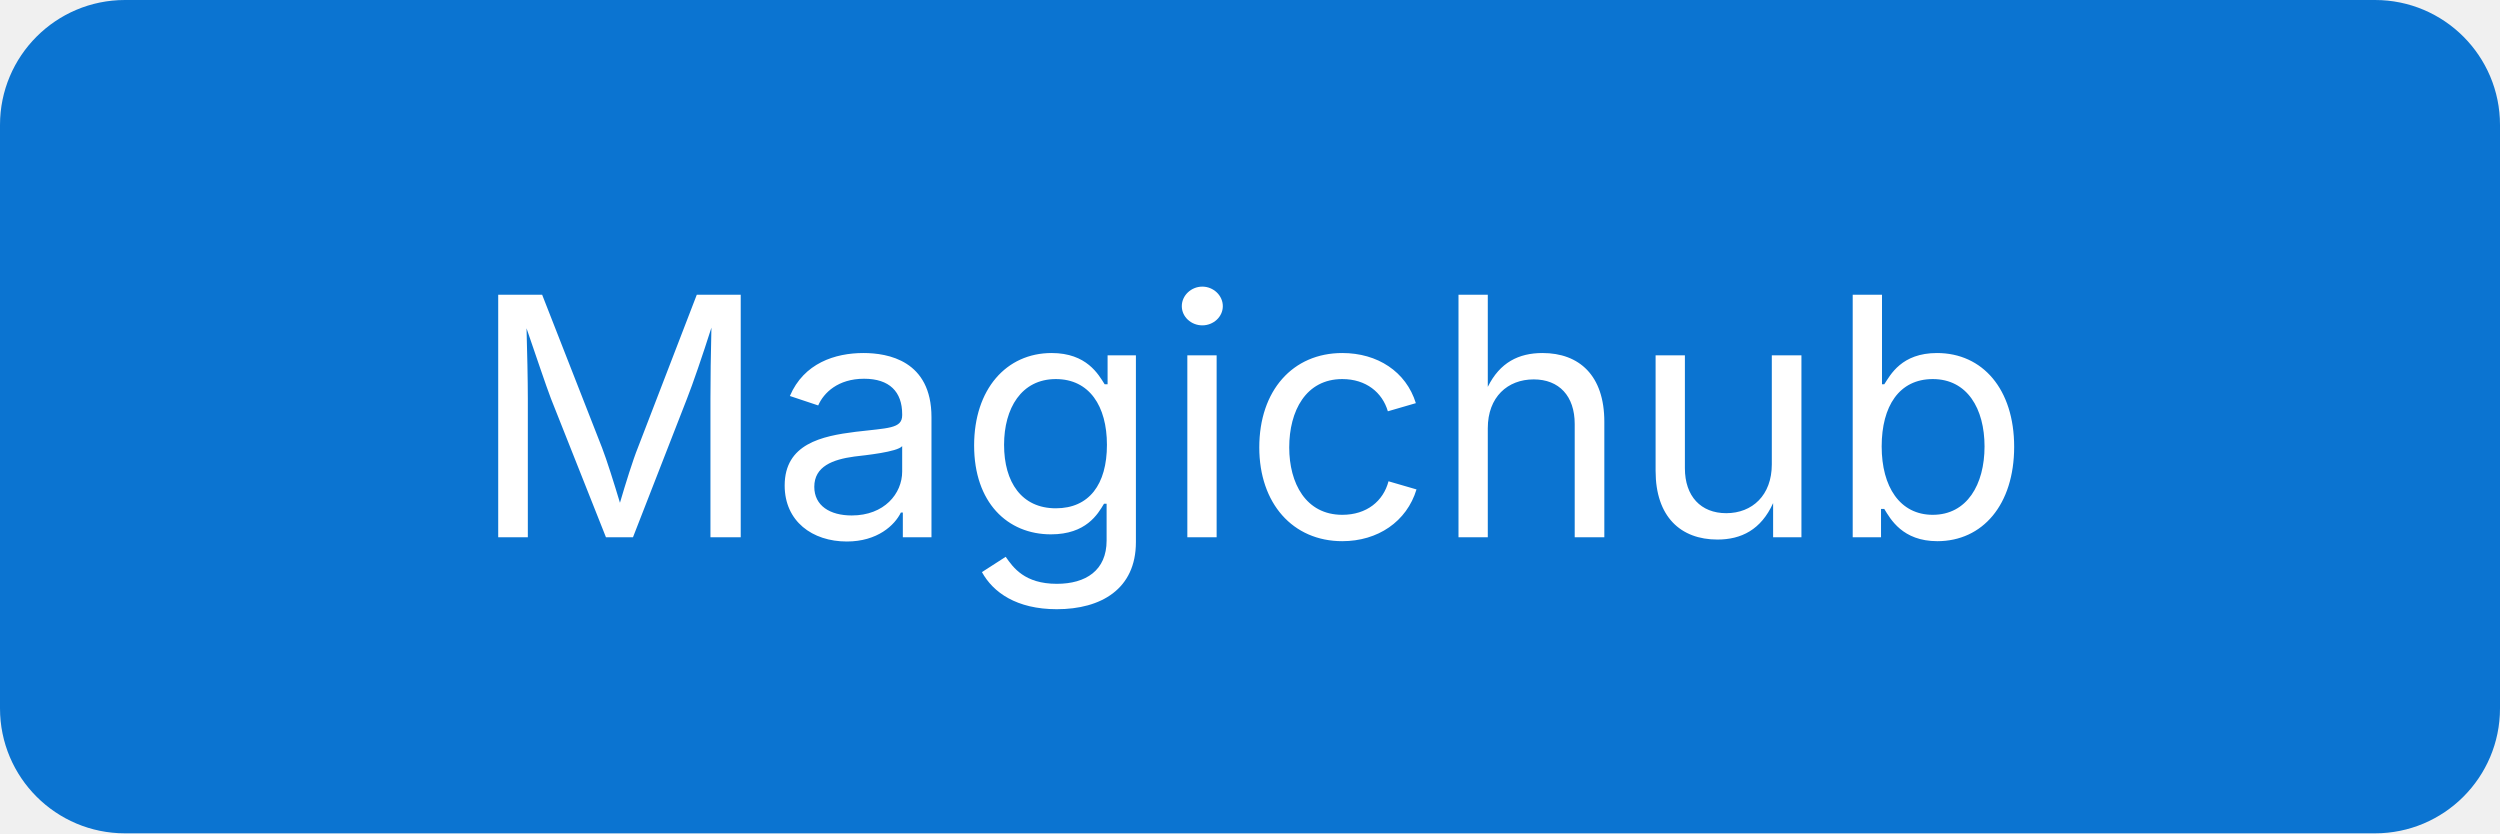
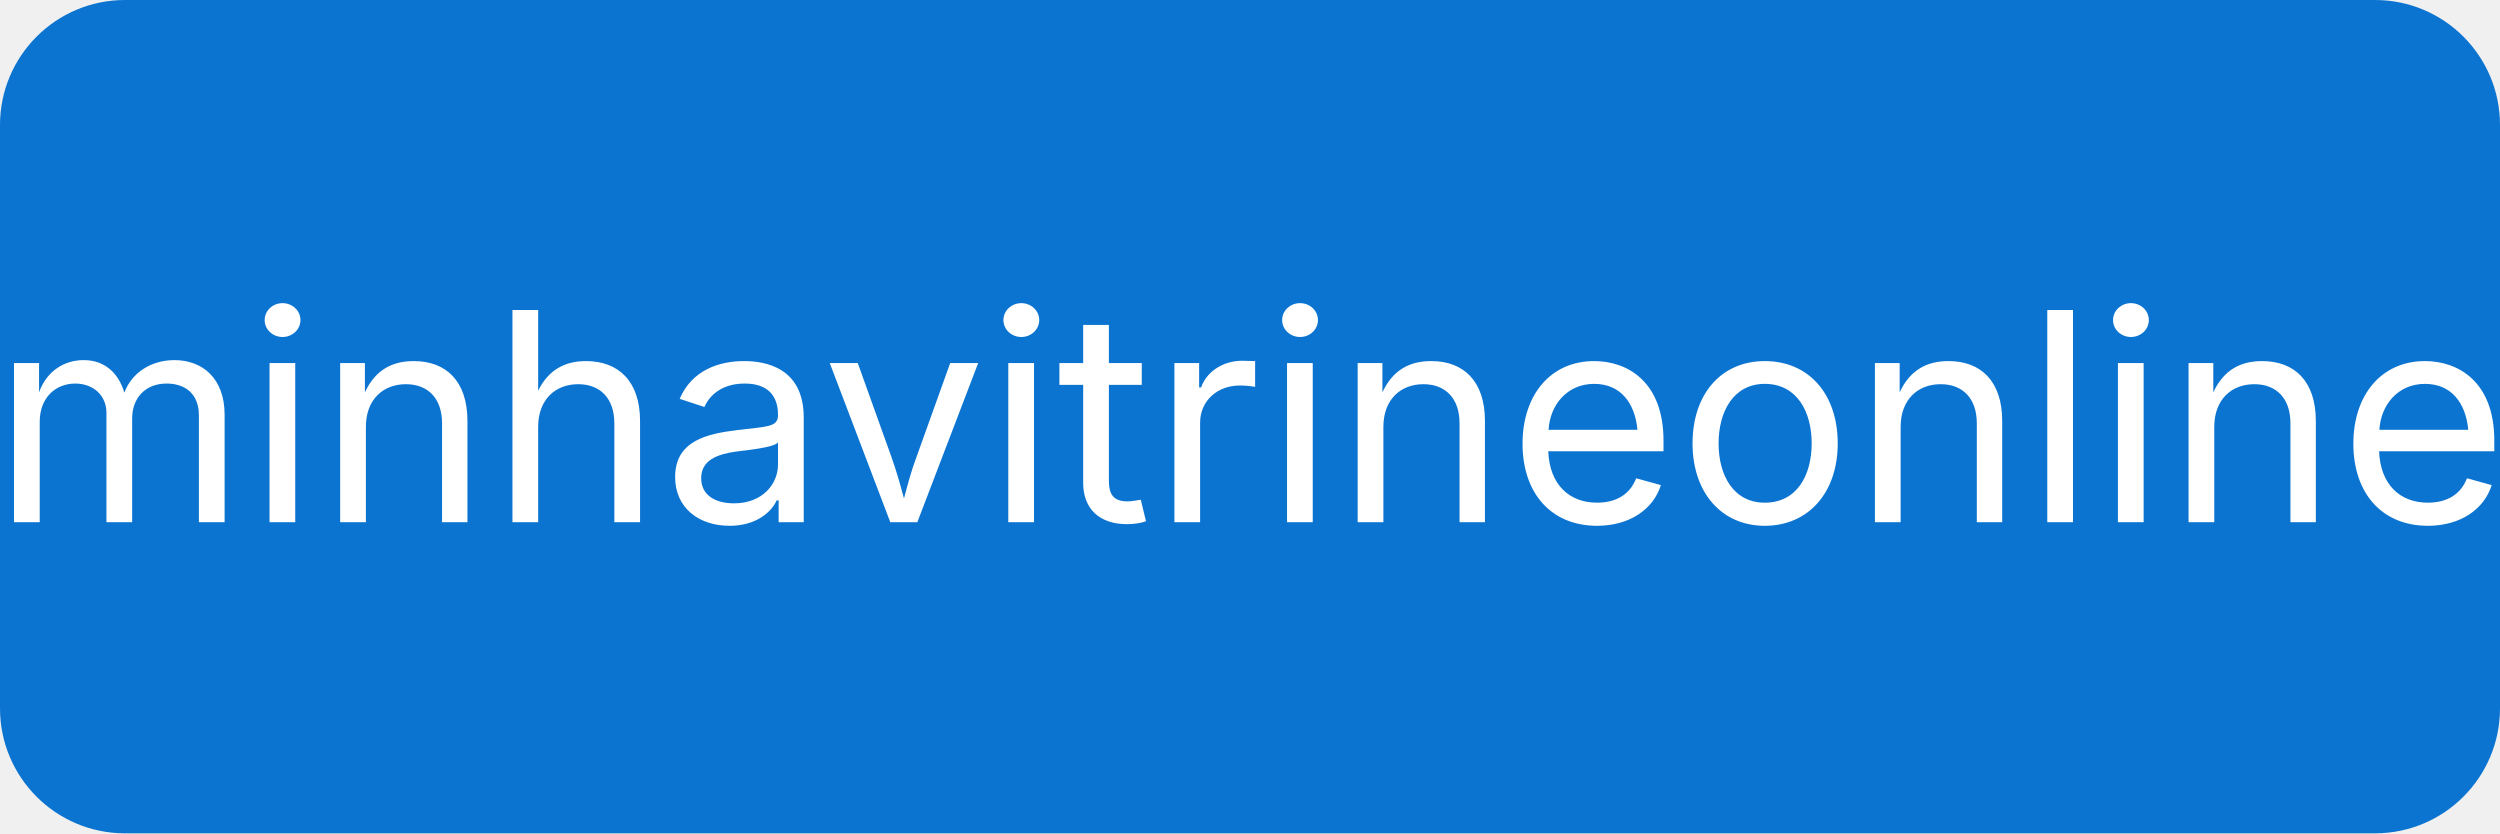
<svg xmlns="http://www.w3.org/2000/svg" width="120" height="40" viewBox="0 0 120 40" fill="none">
  <rect width="120" height="40" rx="6" fill="#0b74d1" />
-   <text x="50%" y="50%" dominant-baseline="middle" text-anchor="middle" font-family="Inter, Arial" font-size="16" fill="#fff">Magichub</text>
+   <text x="50%" y="50%" dominant-baseline="middle" text-anchor="middle" font-family="Inter, Arial" font-size="14" fill="#fff">minhavitrineonline</text>
</svg>
